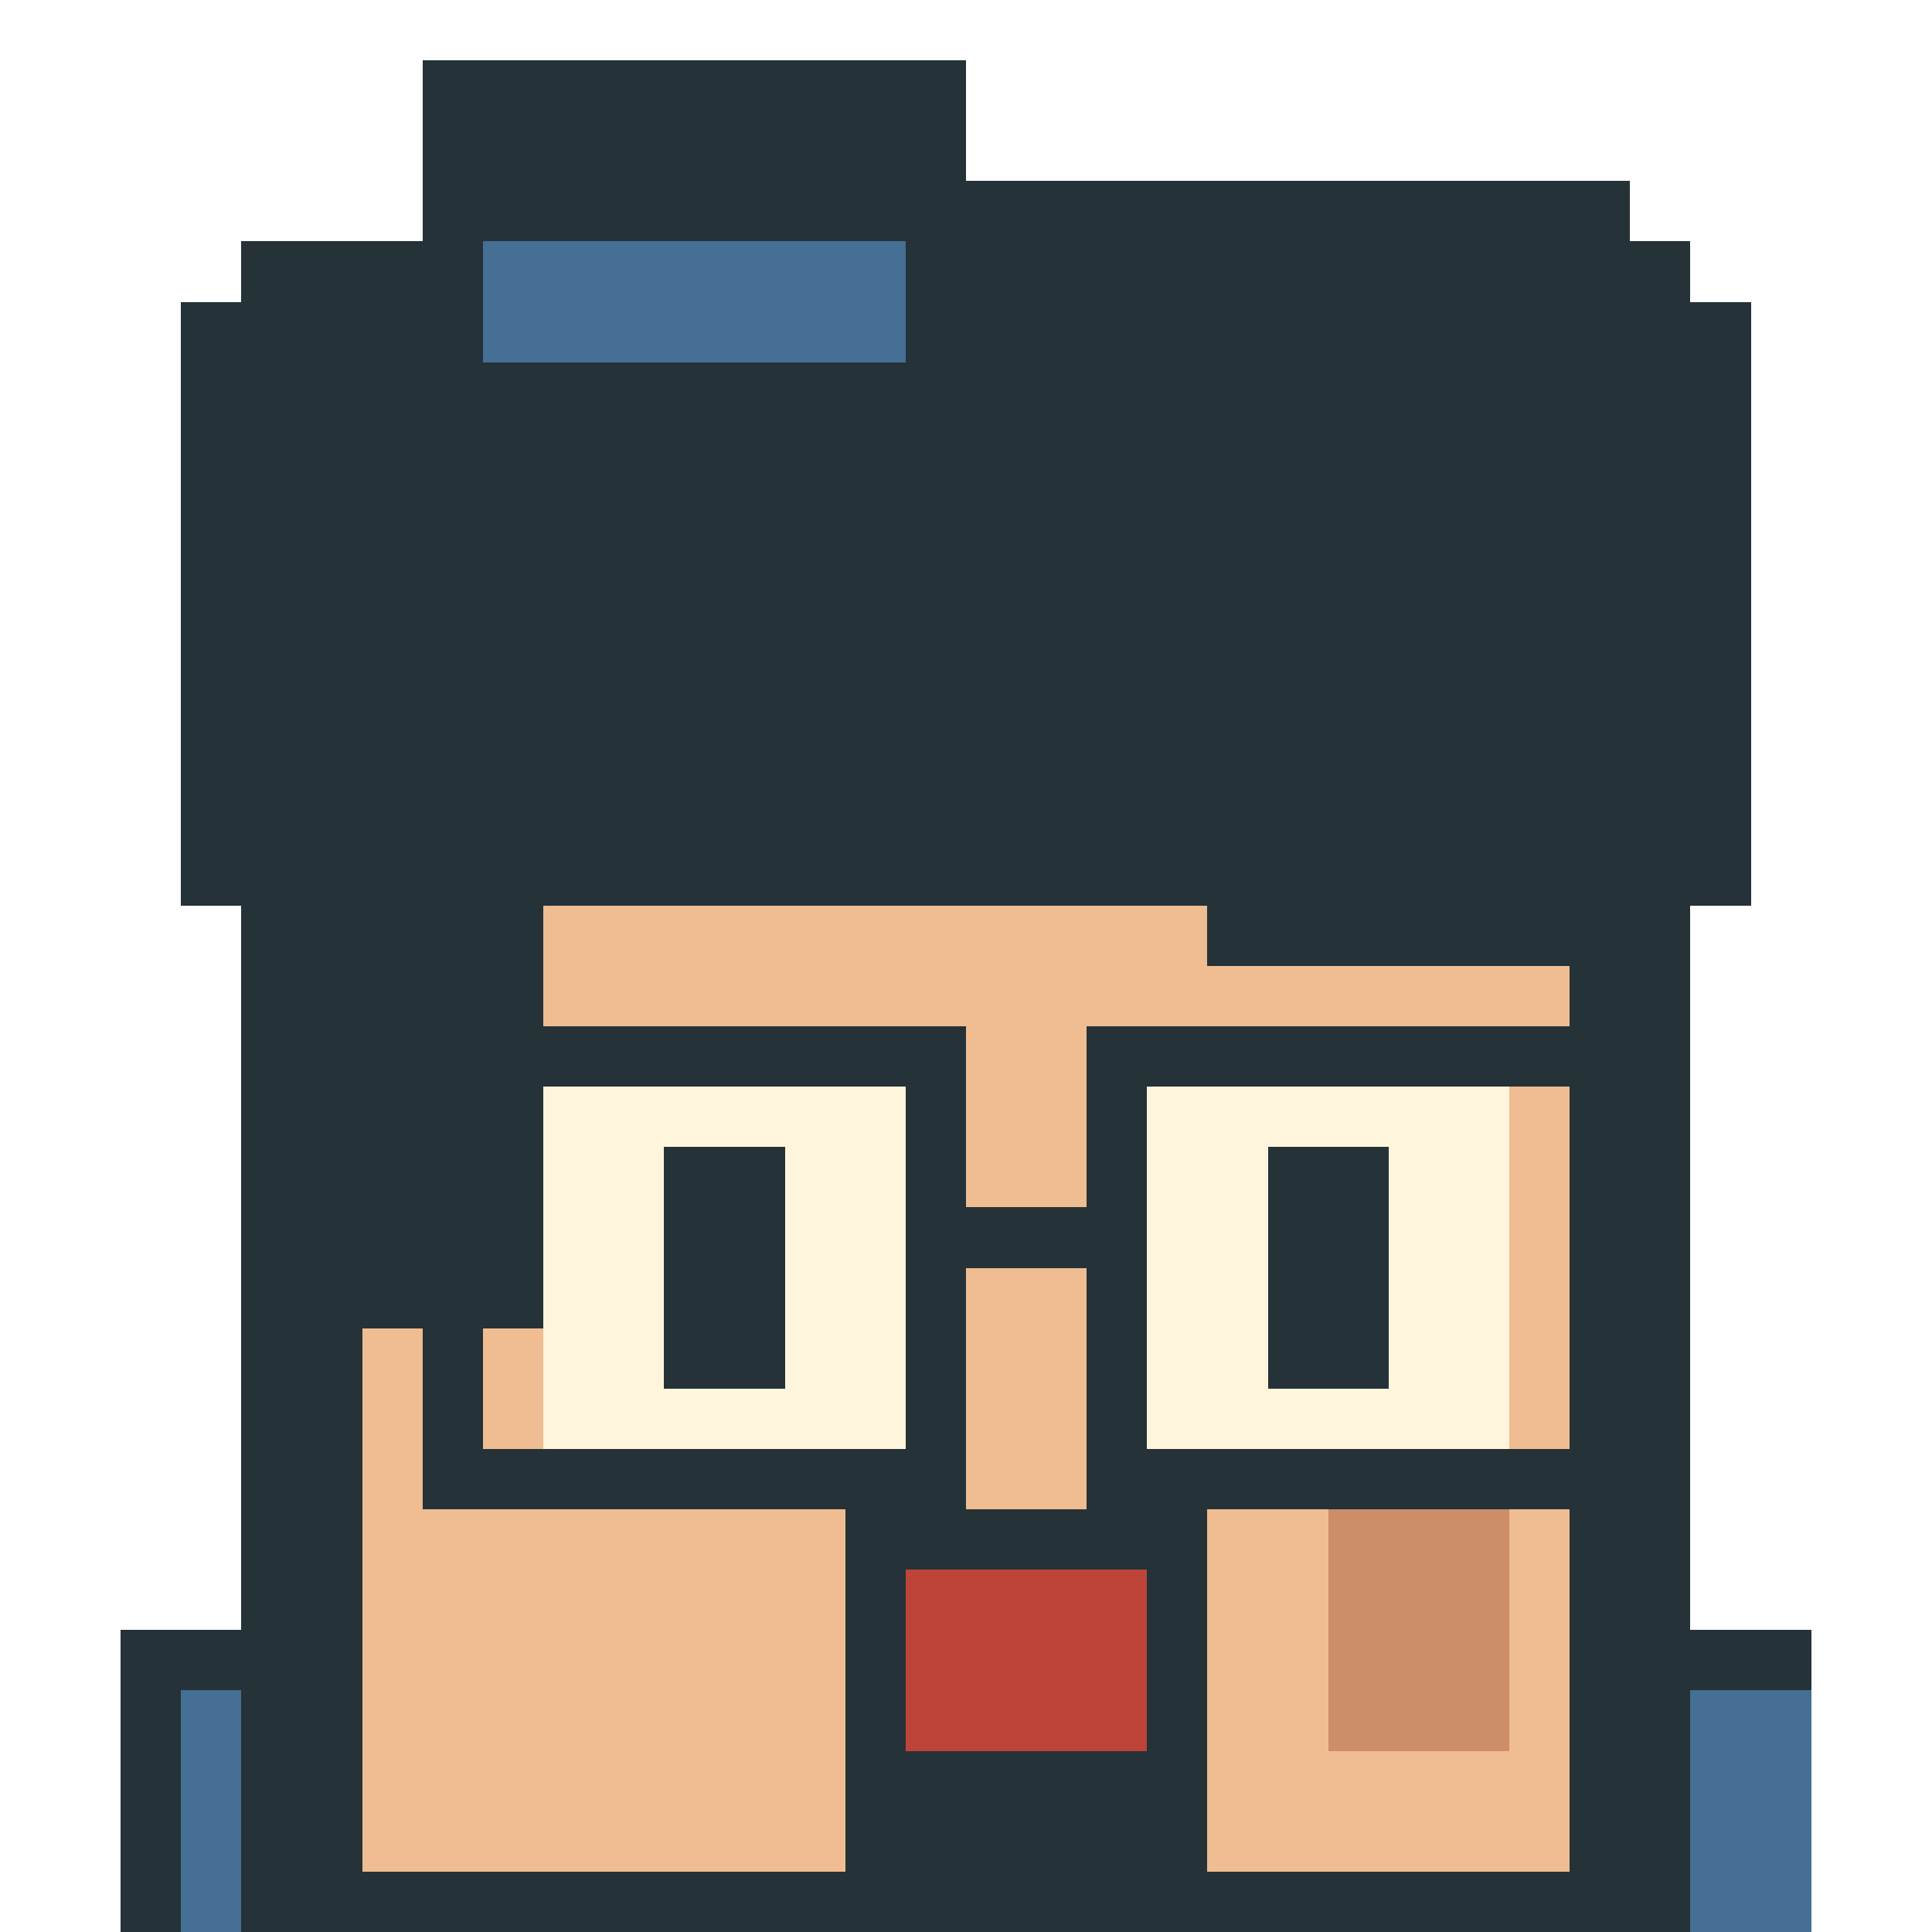
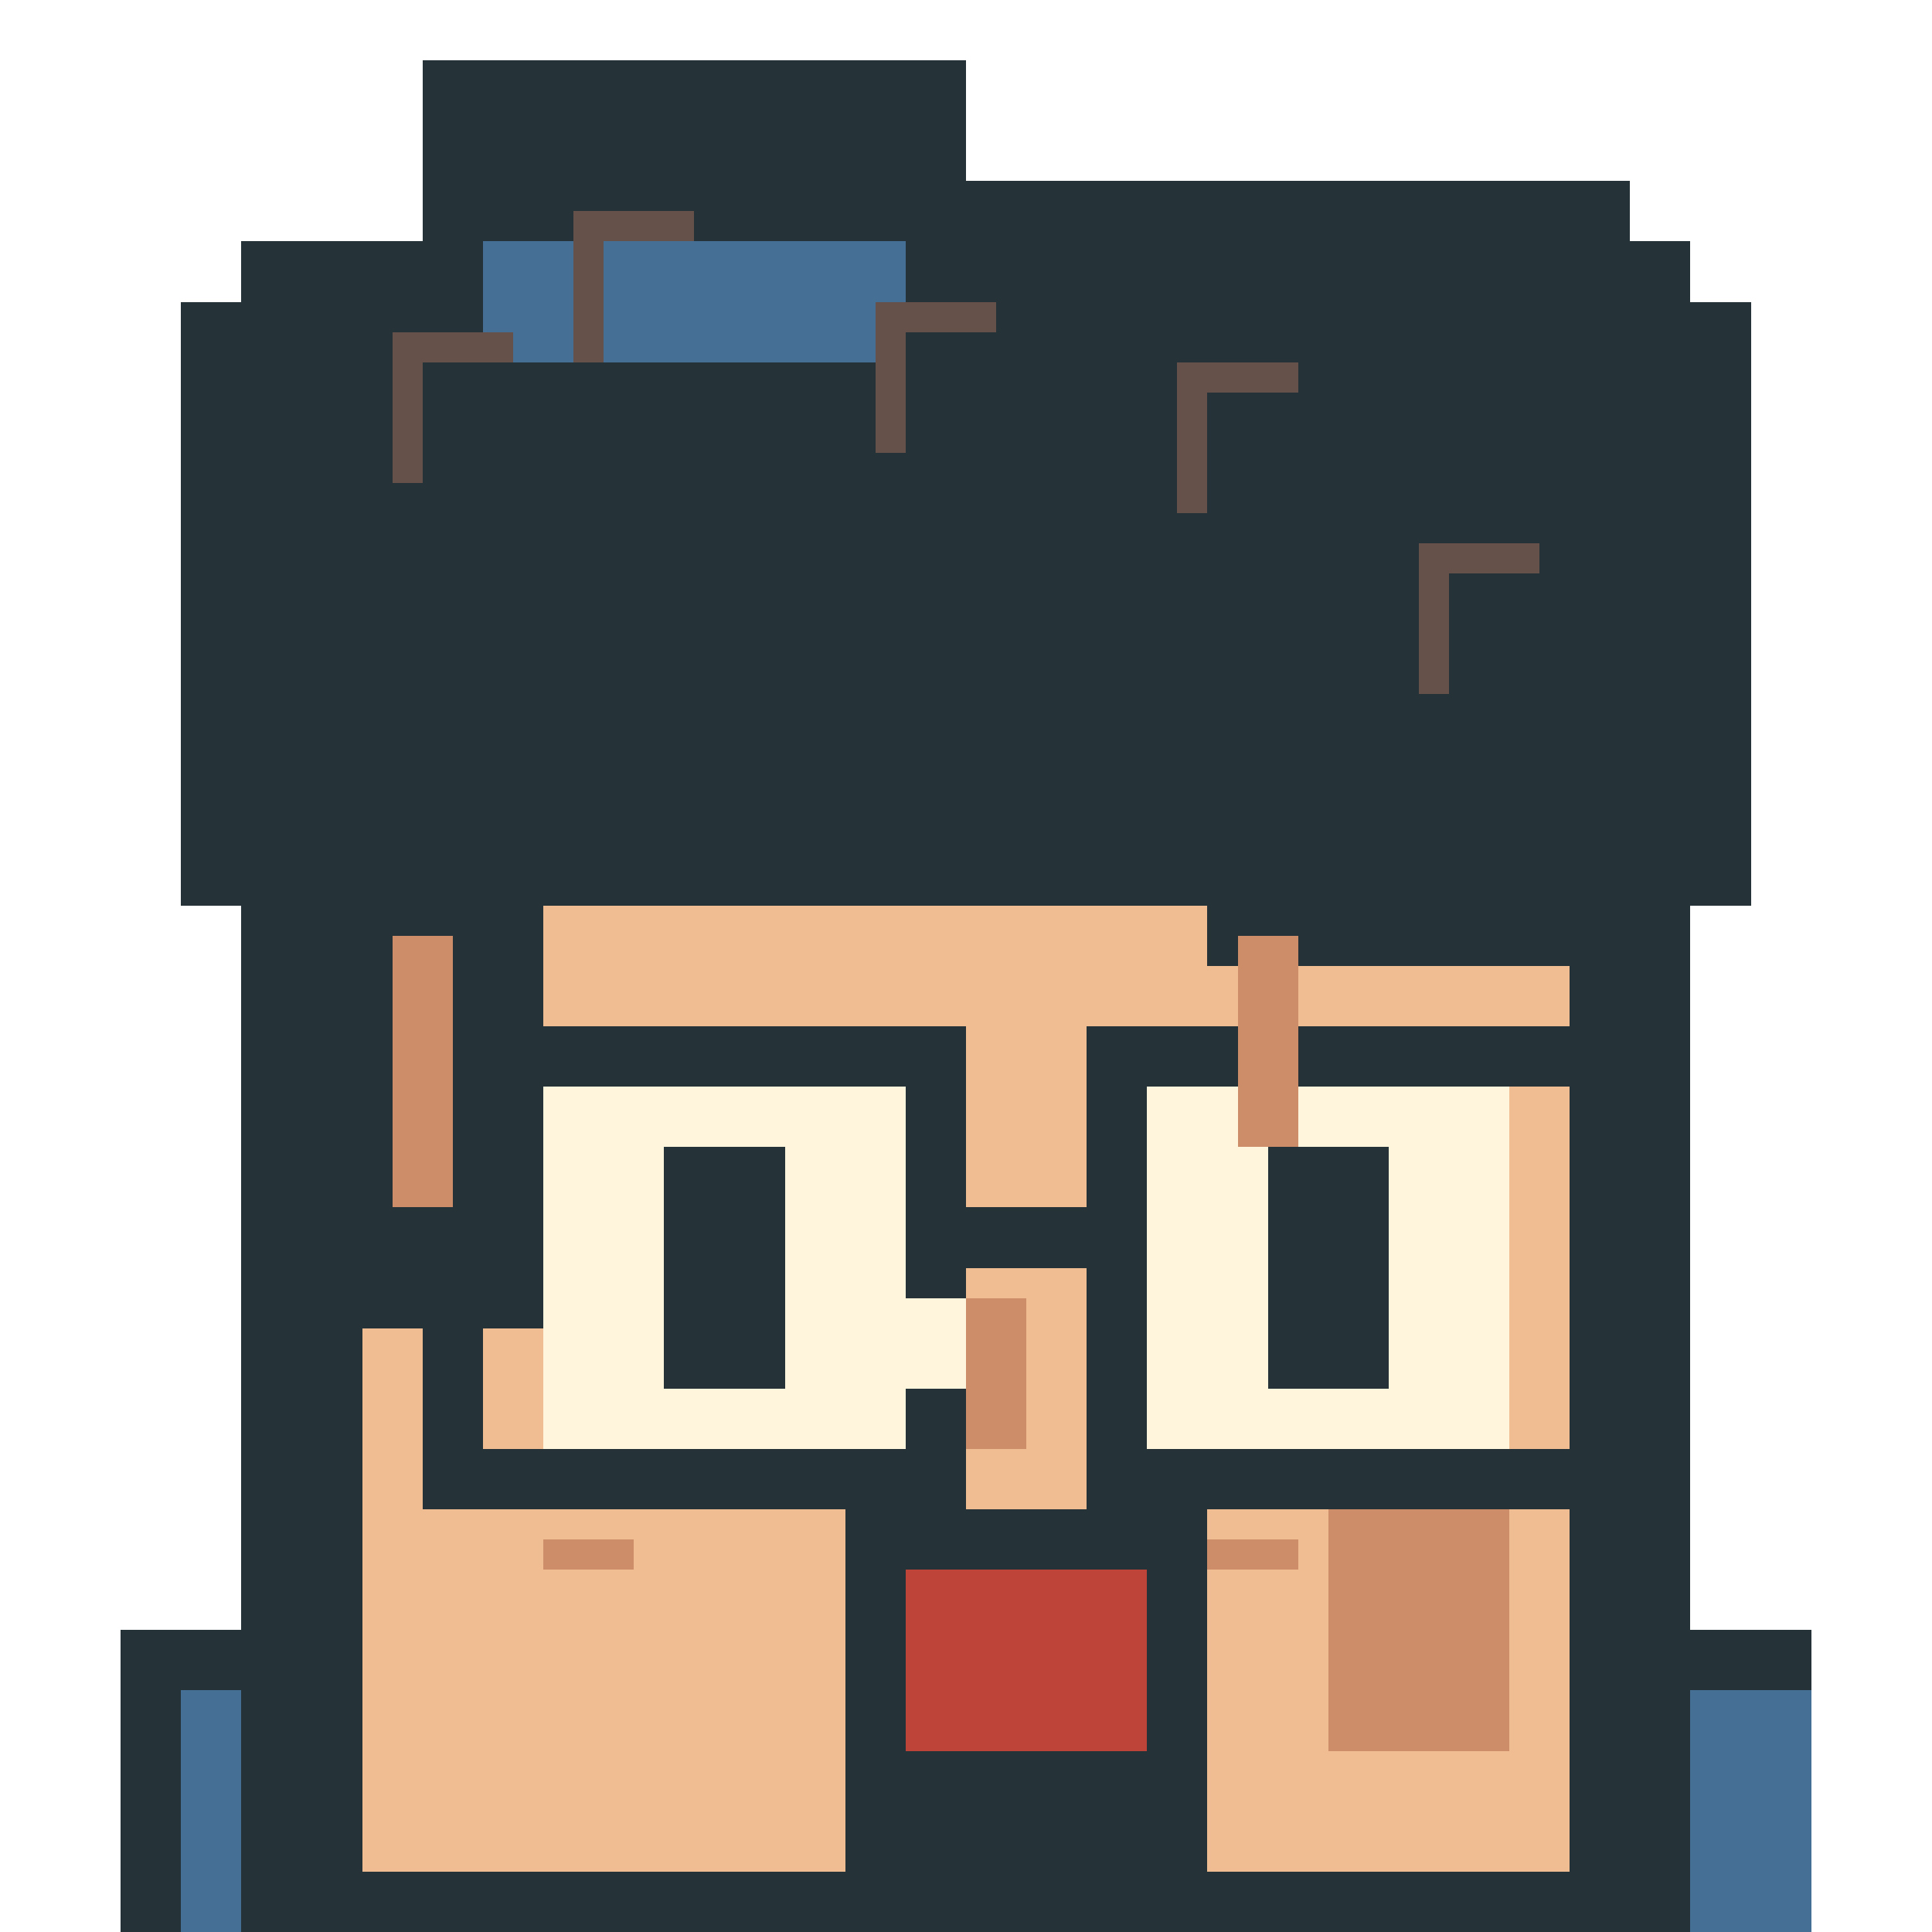
- <svg xmlns="http://www.w3.org/2000/svg" width="32" height="32" viewBox="8 4 32 32" shape-rendering="crispEdges">
-   <rect x="14" y="36" width="20" height="24" fill="#253238" />
-   <rect x="15" y="38" width="18" height="20" fill="#456f94" />
-   <rect x="15" y="56" width="6" height="19" fill="#253238" />
-   <rect x="16" y="58" width="4" height="12" fill="#456f94" />
-   <rect x="13" y="74" width="10" height="5" fill="#253238" />
-   <rect x="13" y="78" width="10" height="2" fill="#fff5dc" />
-   <rect x="28" y="56" width="6" height="19" fill="#253238" />
-   <rect x="29" y="58" width="4" height="12" fill="#456f94" />
-   <rect x="26" y="74" width="10" height="5" fill="#253238" />
-   <rect x="26" y="78" width="10" height="2" fill="#fff5dc" />
-   <rect x="10" y="31" width="4" height="15" fill="#253238" />
-   <rect x="11" y="32" width="3" height="10" fill="#456f94" />
-   <rect x="10" y="43" width="4" height="4" fill="#efbd91" />
-   <rect x="34" y="31" width="4" height="15" fill="#253238" />
-   <rect x="35" y="32" width="3" height="10" fill="#456f94" />
-   <rect x="34" y="43" width="4" height="4" fill="#efbd91" />
-   <rect x="20" y="38" width="8" height="5" fill="#fff5dc" />
-   <rect x="23" y="40" width="3" height="17" fill="#be443a" />
-   <rect x="17" y="39" width="3" height="14" fill="#79a5bb" />
-   <rect x="3" y="48" width="12" height="18" fill="#253238" />
-   <rect x="4" y="50" width="10" height="14" fill="#835a37" />
-   <rect x="6" y="46" width="6" height="4" fill="#253238" />
-   <rect x="7" y="47" width="4" height="2" fill="#e7b94c" />
-   <rect x="8" y="55" width="3" height="3" fill="#e7b94c" />
-   <rect x="12" y="8" width="24" height="28" fill="#253238" />
-   <rect x="14" y="14" width="20" height="21" fill="#efbd91" />
-   <rect x="11" y="9" width="26" height="10" fill="#253238" />
-   <rect x="15" y="5" width="9" height="9" fill="#253238" />
-   <rect x="22" y="7" width="13" height="9" fill="#253238" />
-   <rect x="12" y="17" width="5" height="9" fill="#253238" />
-   <rect x="28" y="15" width="7" height="5" fill="#253238" />
-   <rect x="16" y="8" width="7" height="2" fill="#456f94" />
-   <rect x="30" y="24" width="3" height="9" fill="#ce8d69" />
-   <rect x="17" y="21" width="6" height="7" fill="#fff5dc" />
-   <rect x="19" y="23" width="2" height="4" fill="#253238" />
-   <rect x="27" y="21" width="6" height="7" fill="#fff5dc" />
-   <rect x="29" y="23" width="2" height="4" fill="#253238" />
-   <rect x="22" y="29" width="6" height="6" fill="#253238" />
-   <rect x="23" y="30" width="4" height="3" fill="#be443a" />
-   <rect x="40" y="3" width="2" height="7" fill="#e7b94c" />
-   <rect x="40" y="12" width="2" height="2" fill="#e7b94c" />
-   <rect x="15" y="21" width="9" height="1" fill="#253238" />
-   <rect x="15" y="28" width="9" height="1" fill="#253238" />
-   <rect x="15" y="22" width="1" height="6" fill="#253238" />
-   <rect x="23" y="22" width="1" height="6" fill="#253238" />
-   <rect x="26" y="21" width="9" height="1" fill="#253238" />
-   <rect x="26" y="28" width="9" height="1" fill="#253238" />
-   <rect x="26" y="22" width="1" height="6" fill="#253238" />
-   <rect x="34" y="22" width="1" height="6" fill="#253238" />
-   <rect x="24" y="24" width="2" height="1" fill="#253238" />
+ <svg xmlns="http://www.w3.org/2000/svg" width="64" height="64" viewBox="16 8 64 64" shape-rendering="crispEdges">
+   <style>.blink{opacity:0;animation:blink 5.7s steps(1,end) infinite}@keyframes blink{0%,93%,100%{opacity:0}95%,98%{opacity:1}}.talk{opacity:0;animation:talk .6s steps(1,end) 6}@keyframes talk{0%,100%{opacity:0}50%{opacity:1}}@media(prefers-reduced-motion:reduce){.blink,.talk{animation:none;opacity:0}}</style>
+   <rect x="28" y="72" width="40" height="48" fill="#253238" />
+   <rect x="30" y="76" width="36" height="40" fill="#456f94" />
+   <rect x="30" y="112" width="12" height="38" fill="#253238" />
+   <rect x="32" y="116" width="8" height="24" fill="#456f94" />
+   <rect x="26" y="148" width="20" height="10" fill="#253238" />
+   <rect x="26" y="156" width="20" height="4" fill="#fff5dc" />
+   <rect x="56" y="112" width="12" height="38" fill="#253238" />
+   <rect x="58" y="116" width="8" height="24" fill="#456f94" />
+   <rect x="52" y="148" width="20" height="10" fill="#253238" />
+   <rect x="52" y="156" width="20" height="4" fill="#fff5dc" />
+   <rect x="20" y="62" width="8" height="30" fill="#253238" />
+   <rect x="22" y="64" width="6" height="20" fill="#456f94" />
+   <rect x="20" y="86" width="8" height="8" fill="#efbd91" />
+   <rect x="68" y="62" width="8" height="30" fill="#253238" />
+   <rect x="70" y="64" width="6" height="20" fill="#456f94" />
+   <rect x="68" y="86" width="8" height="8" fill="#efbd91" />
+   <rect x="40" y="76" width="16" height="10" fill="#fff5dc" />
+   <rect x="46" y="80" width="6" height="34" fill="#be443a" />
+   <rect x="34" y="78" width="6" height="28" fill="#79a5bb" />
+   <rect x="6" y="96" width="24" height="36" fill="#253238" />
+   <rect x="8" y="100" width="20" height="28" fill="#835a37" />
+   <rect x="12" y="92" width="12" height="8" fill="#253238" />
+   <rect x="14" y="94" width="8" height="4" fill="#e7b94c" />
+   <rect x="16" y="110" width="6" height="6" fill="#e7b94c" />
+   <rect x="24" y="16" width="48" height="56" fill="#253238" />
+   <rect x="28" y="28" width="40" height="42" fill="#efbd91" />
+   <rect x="22" y="18" width="52" height="20" fill="#253238" />
+   <rect x="30" y="10" width="18" height="18" fill="#253238" />
+   <rect x="44" y="14" width="26" height="18" fill="#253238" />
+   <rect x="24" y="34" width="10" height="18" fill="#253238" />
+   <rect x="56" y="30" width="14" height="10" fill="#253238" />
+   <rect x="32" y="16" width="14" height="4" fill="#456f94" />
+   <rect x="60" y="48" width="6" height="18" fill="#ce8d69" />
+   <rect x="34" y="42" width="12" height="14" fill="#fff5dc" />
+   <rect x="38" y="46" width="4" height="8" fill="#253238" />
+   <rect x="54" y="42" width="12" height="14" fill="#fff5dc" />
+   <rect x="58" y="46" width="4" height="8" fill="#253238" />
+   <rect x="44" y="58" width="12" height="12" fill="#253238" />
+   <rect x="46" y="60" width="8" height="6" fill="#be443a" />
+   <rect x="80" y="6" width="4" height="14" fill="#e7b94c" />
+   <rect x="80" y="24" width="4" height="4" fill="#e7b94c" />
+   <rect x="30" y="42" width="18" height="2" fill="#253238" />
+   <rect x="30" y="56" width="18" height="2" fill="#253238" />
+   <rect x="30" y="44" width="2" height="12" fill="#253238" />
+   <rect x="46" y="44" width="2" height="12" fill="#253238" />
+   <rect x="52" y="42" width="18" height="2" fill="#253238" />
+   <rect x="52" y="56" width="18" height="2" fill="#253238" />
+   <rect x="52" y="44" width="2" height="12" fill="#253238" />
+   <rect x="68" y="44" width="2" height="12" fill="#253238" />
+   <rect x="48" y="48" width="4" height="2" fill="#253238" />
+   <rect x="29" y="39" width="2" height="9" fill="#ce8d69" />
+   <rect x="57" y="39" width="2" height="7" fill="#ce8d69" />
+   <rect x="48" y="51" width="2" height="5" fill="#ce8d69" />
+   <rect x="46" y="51" width="2" height="3" fill="#fff5dc" />
+   <rect x="34" y="59" width="3" height="1" fill="#ce8d69" />
+   <rect x="56" y="59" width="3" height="1" fill="#ce8d69" />
+   <rect x="32" y="80" width="1" height="14" fill="#fff5dc" />
+   <rect x="63" y="84" width="1" height="21" fill="#253238" />
+   <rect x="31" y="146" width="7" height="1" fill="#d8d5cd" />
+   <rect x="57" y="146" width="7" height="1" fill="#d8d5cd" />
+   <rect x="29" y="19" width="1" height="5" fill="#66504a" />
+   <rect x="30" y="19" width="3" height="1" fill="#66504a" />
+   <rect x="35" y="15" width="1" height="5" fill="#66504a" />
+   <rect x="36" y="15" width="3" height="1" fill="#66504a" />
+   <rect x="45" y="18" width="1" height="5" fill="#66504a" />
+   <rect x="46" y="18" width="3" height="1" fill="#66504a" />
+   <rect x="55" y="20" width="1" height="5" fill="#66504a" />
+   <rect x="56" y="20" width="3" height="1" fill="#66504a" />
+   <rect x="63" y="26" width="1" height="5" fill="#66504a" />
+   <rect x="64" y="26" width="3" height="1" fill="#66504a" />
+   <rect x="35" y="80" width="2" height="6" fill="#253238" />
+   <rect x="37" y="86" width="2" height="5" fill="#253238" />
+   <rect x="39" y="91" width="2" height="5" fill="#253238" />
+   <rect x="59" y="80" width="2" height="6" fill="#253238" />
+   <rect x="57" y="86" width="2" height="5" fill="#253238" />
+   <rect x="55" y="91" width="2" height="5" fill="#253238" />
+   <rect x="47" y="111" width="2" height="2" fill="#e7b94c" />
+   <rect x="33" y="109" width="7" height="1" fill="#253238" />
+   <g class="blink">
+     <rect x="34" y="44" width="10" height="10" fill="#efbd91" />
+     <rect x="34" y="50" width="10" height="2" fill="#253238" />
+     <rect x="54" y="44" width="10" height="10" fill="#efbd91" />
+     <rect x="54" y="50" width="10" height="2" fill="#253238" />
+   </g>
</svg>
